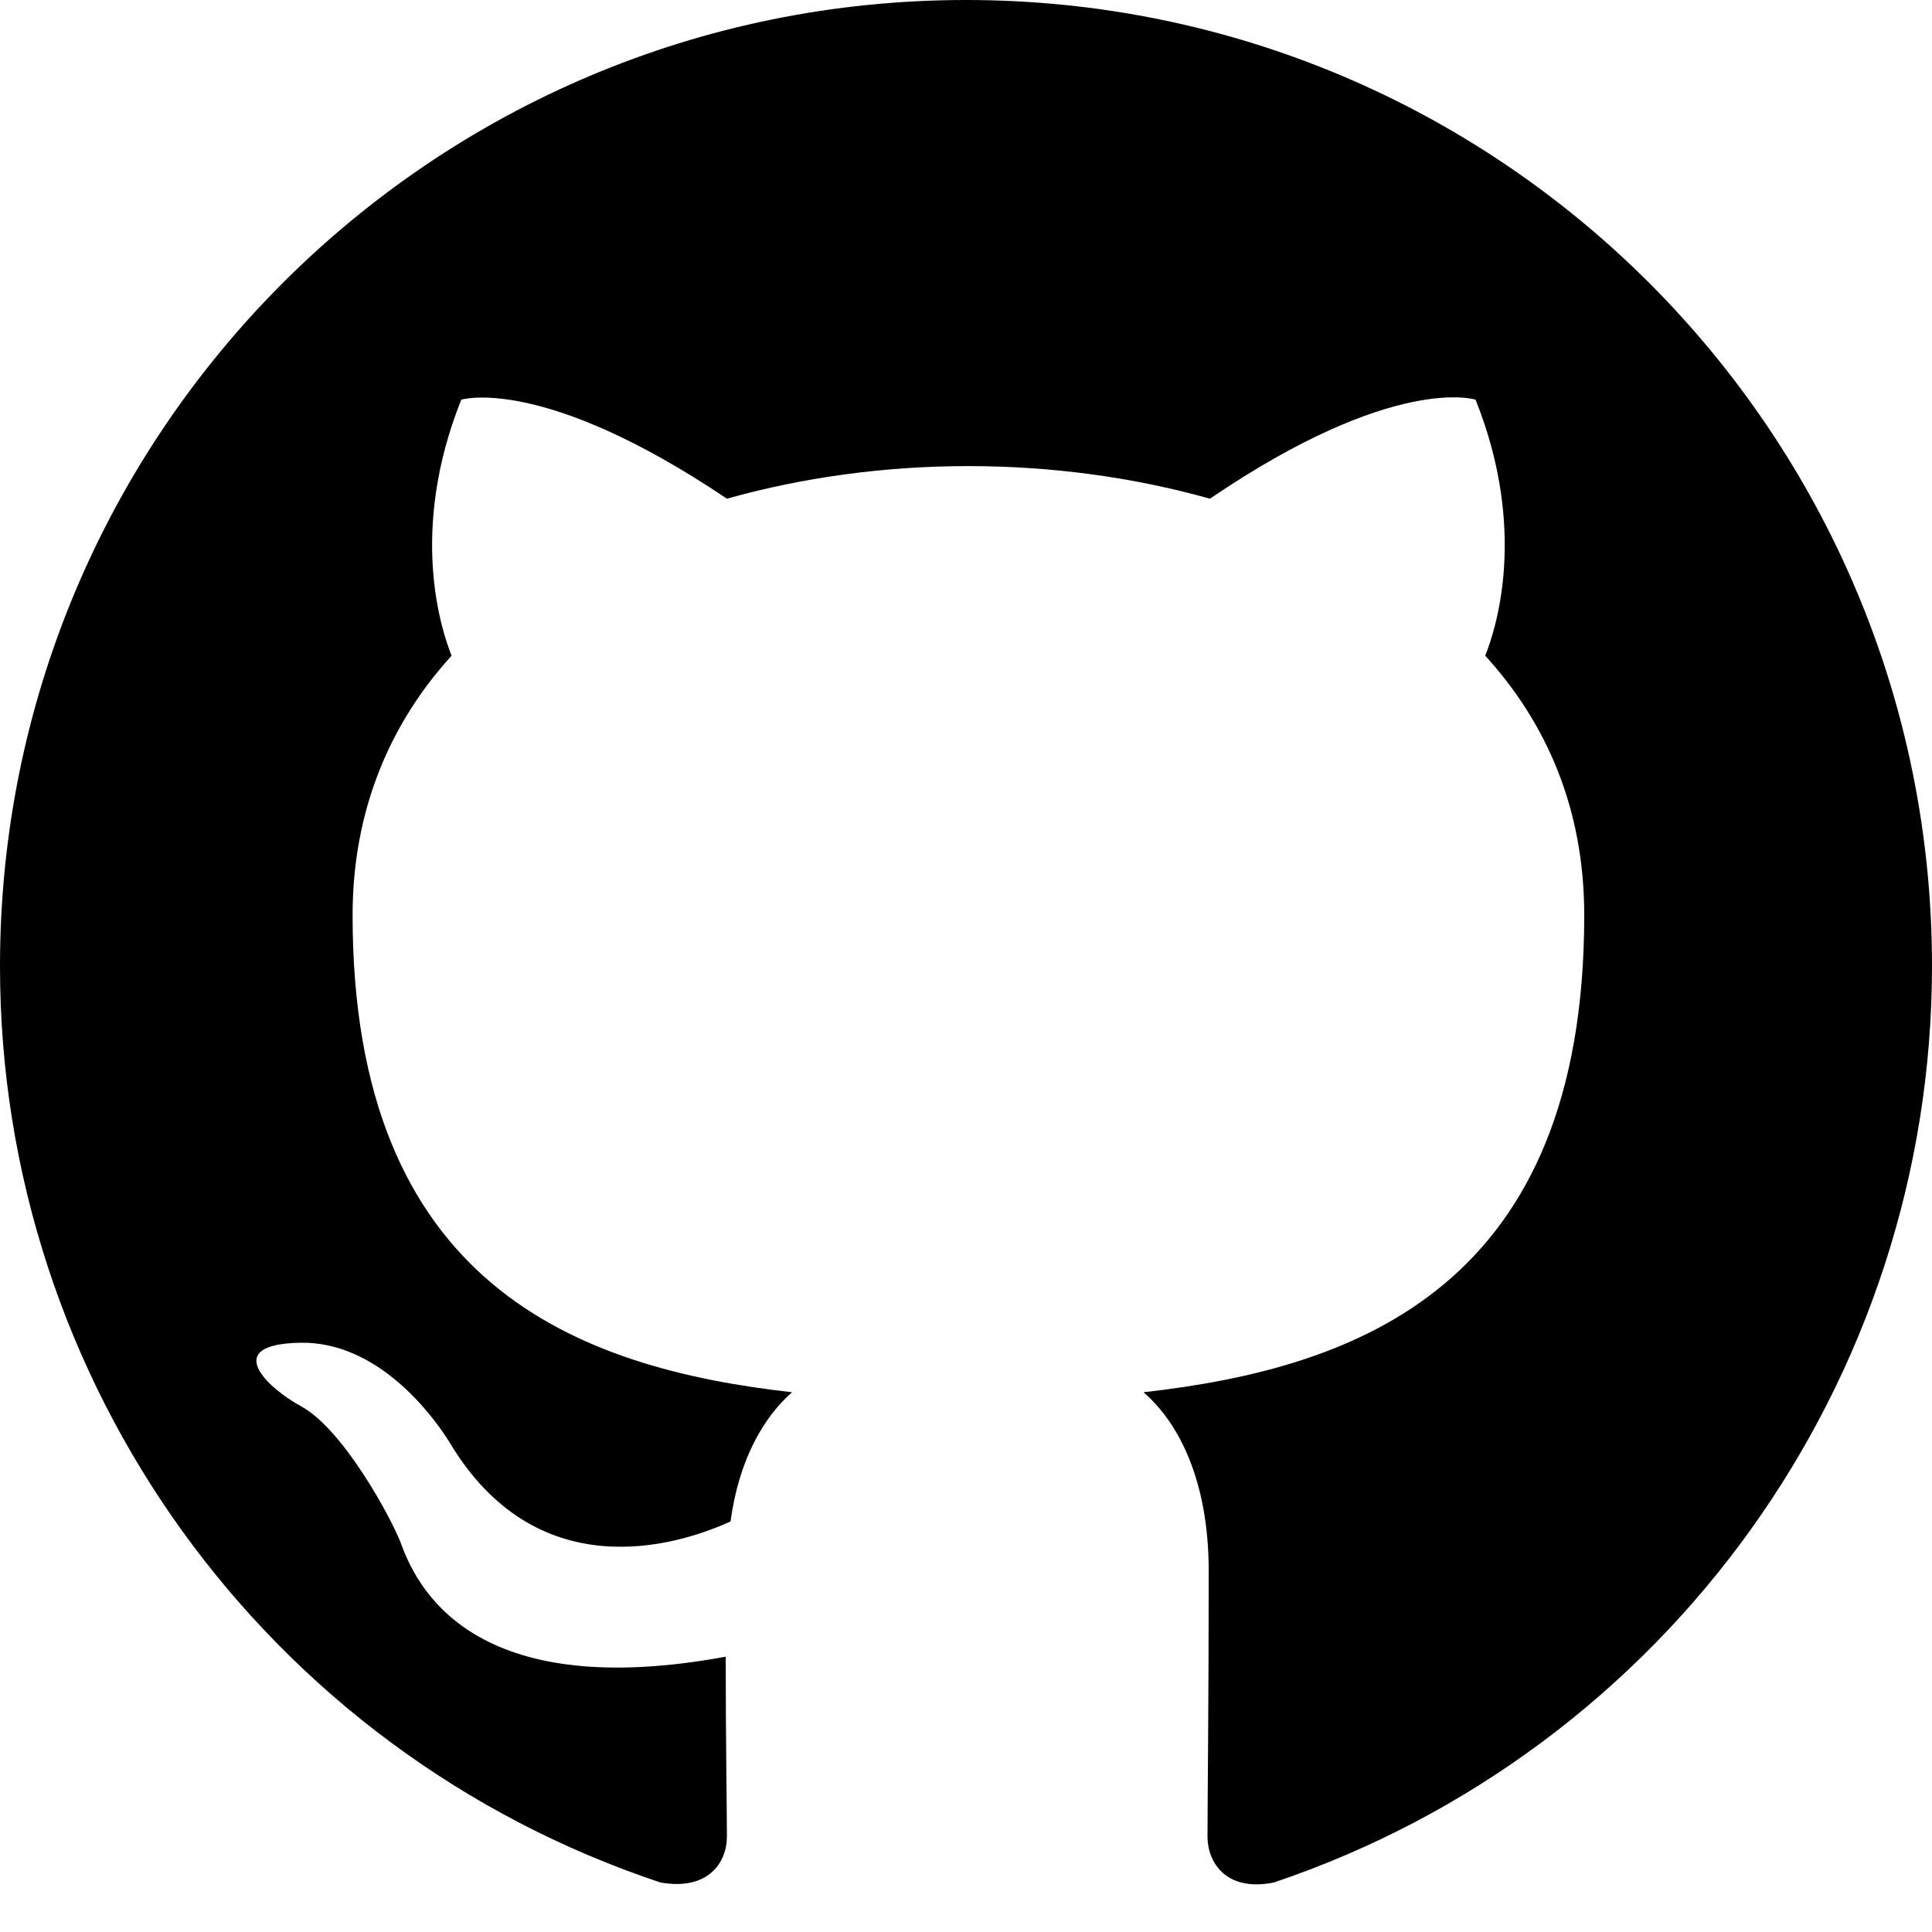
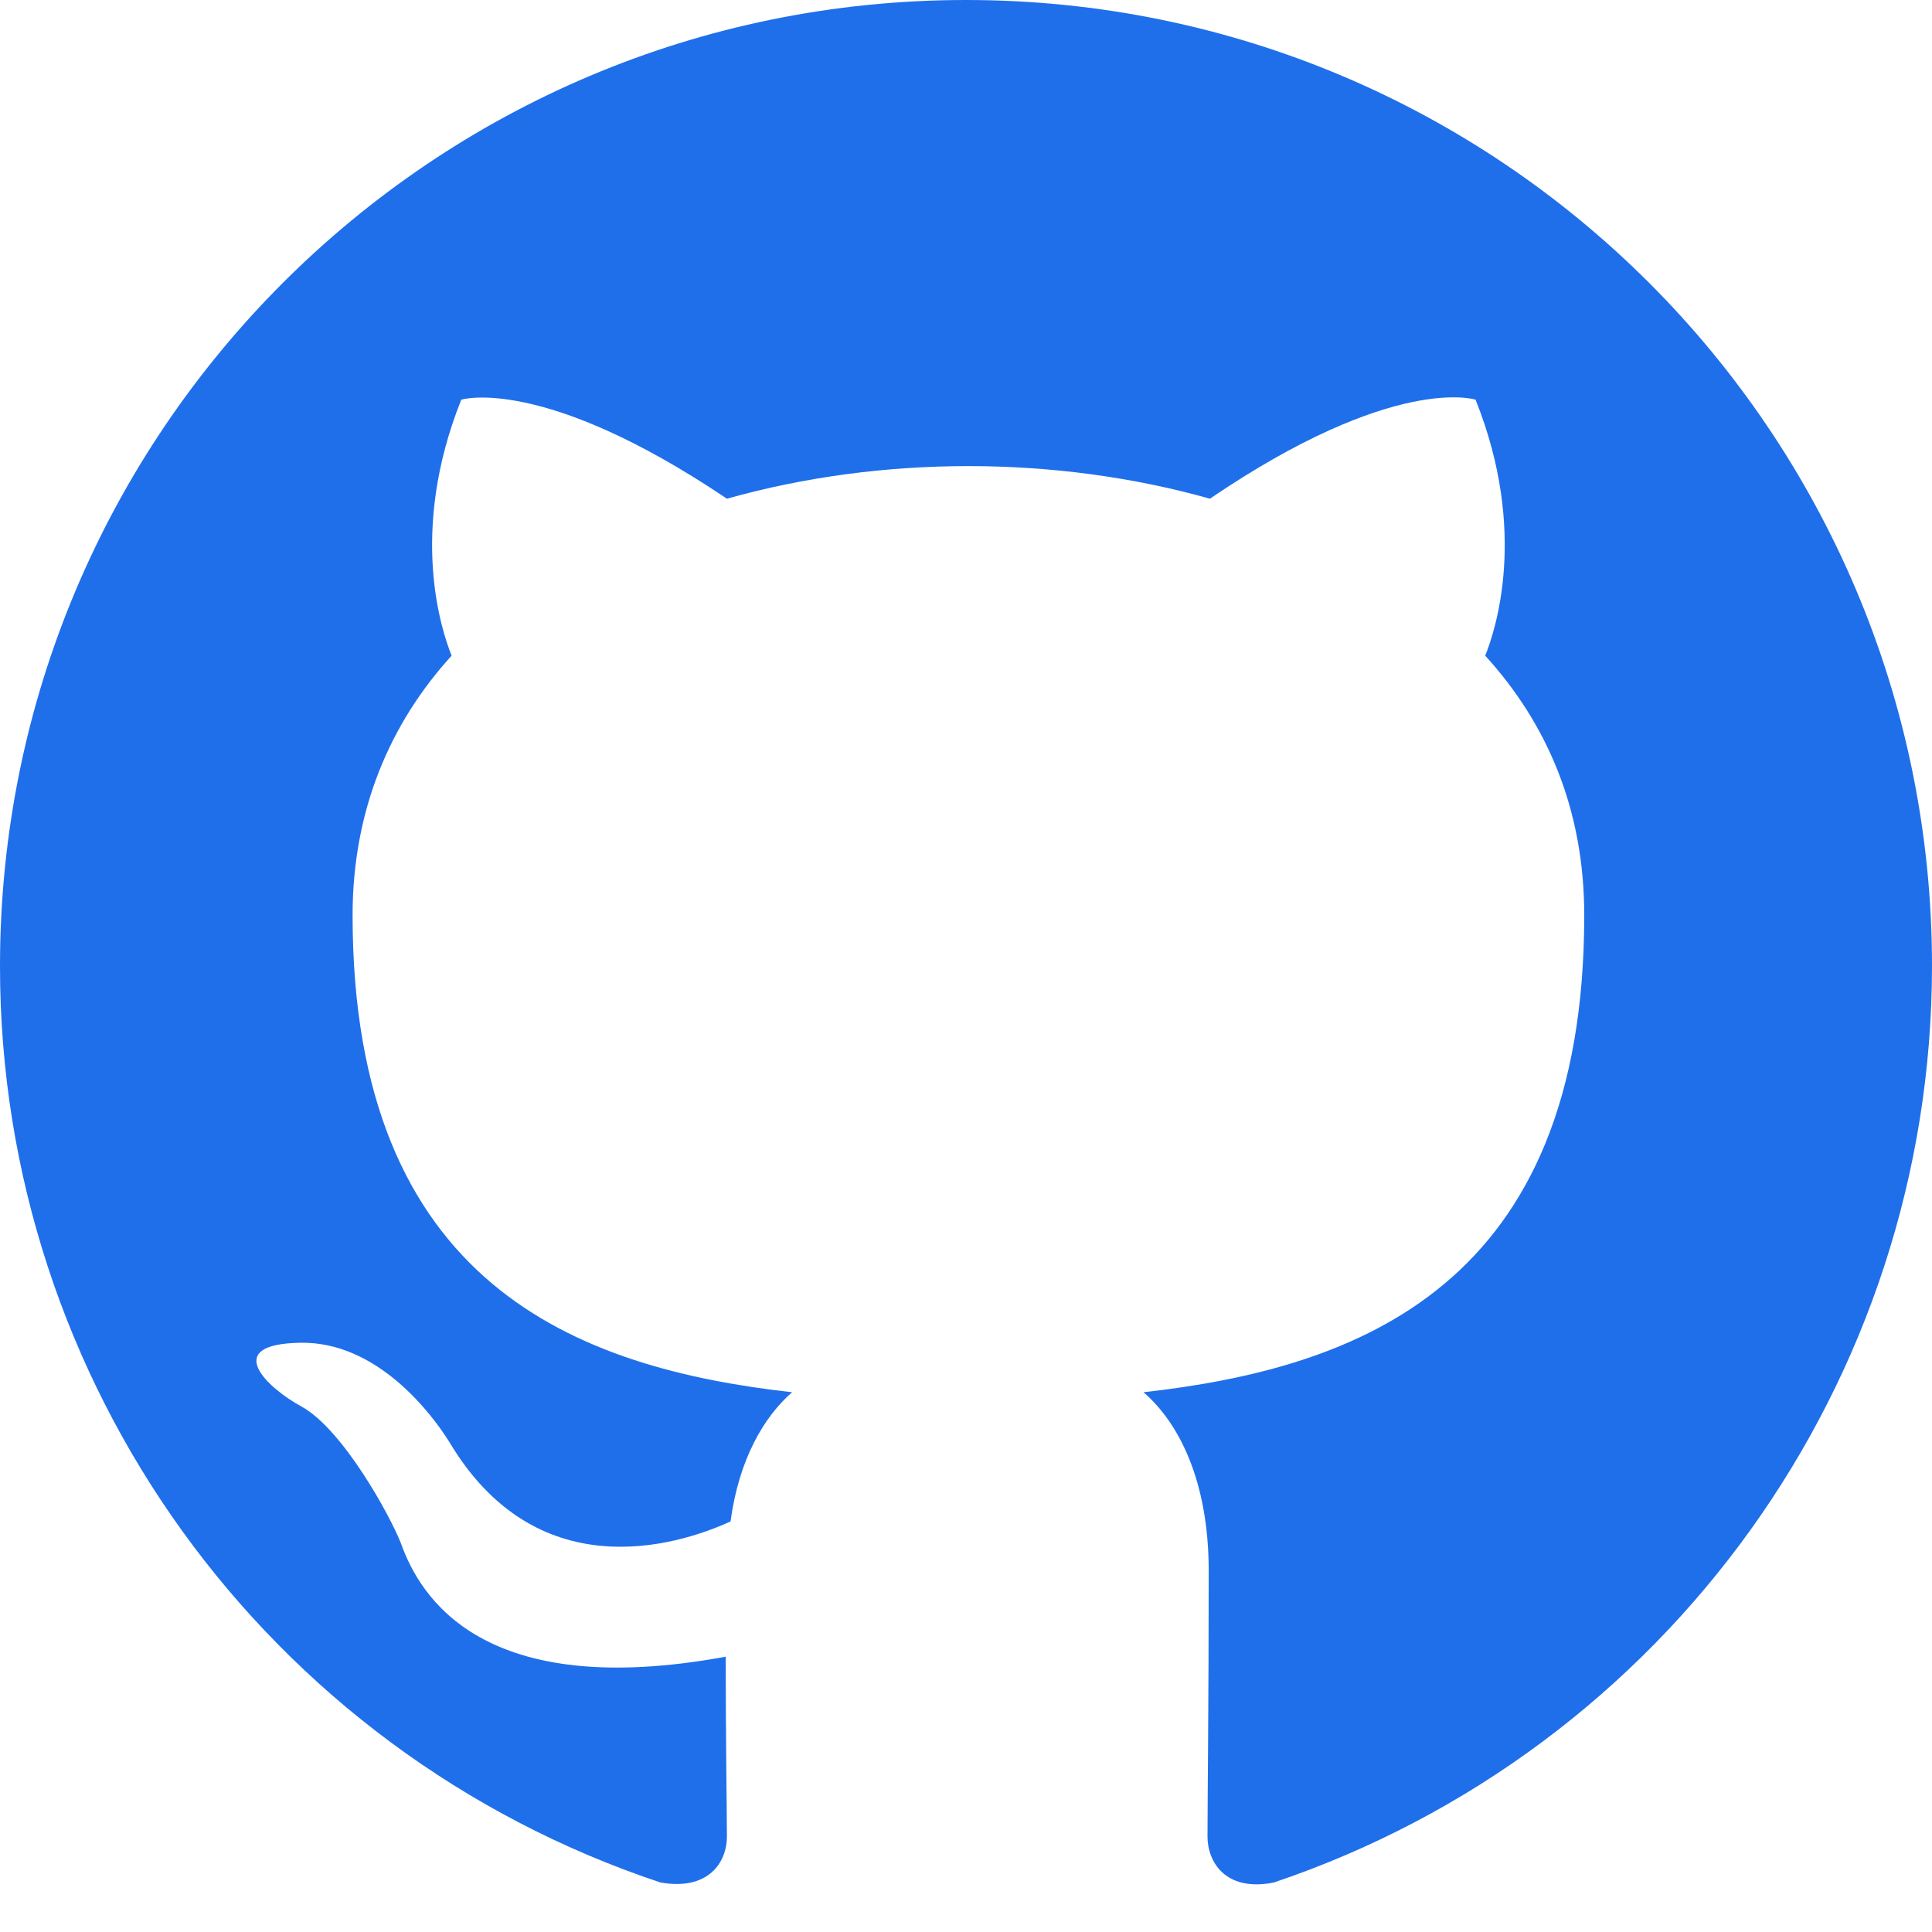
<svg xmlns="http://www.w3.org/2000/svg" height="24" viewBox="0 0 16 16" width="24">
-   <path fill="currentColor" d="M8 0c4.42 0 8 3.58 8 8a8.013 8.013 0 0 1-5.45 7.59c-.4.08-.55-.17-.55-.38 0-.27.01-1.13.01-2.2 0-.75-.25-1.23-.54-1.48 1.78-.2 3.65-.88 3.65-3.95 0-.88-.31-1.59-.82-2.15.08-.2.36-1.02-.08-2.12 0 0-.67-.22-2.2.82-.64-.18-1.32-.27-2-.27-.68 0-1.36.09-2 .27-1.53-1.03-2.2-.82-2.2-.82-.44 1.1-.16 1.92-.08 2.12-.51.56-.82 1.28-.82 2.15 0 3.06 1.86 3.75 3.64 3.95-.23.2-.44.55-.51 1.07-.46.21-1.61.55-2.33-.66-.15-.24-.6-.83-1.23-.82-.67.01-.27.38.01.53.34.19.73.9.82 1.13.16.45.68 1.31 2.69.94 0 .67.01 1.3.01 1.49 0 .21-.15.45-.55.38A7.995 7.995 0 0 1 0 8c0-4.42 3.58-8 8-8Z" />
+   <path fill="#1F6FEB" d="M8 0c4.42 0 8 3.58 8 8a8.013 8.013 0 0 1-5.45 7.59c-.4.08-.55-.17-.55-.38 0-.27.01-1.13.01-2.2 0-.75-.25-1.23-.54-1.48 1.78-.2 3.65-.88 3.65-3.95 0-.88-.31-1.59-.82-2.15.08-.2.36-1.02-.08-2.12 0 0-.67-.22-2.2.82-.64-.18-1.32-.27-2-.27-.68 0-1.36.09-2 .27-1.53-1.03-2.2-.82-2.2-.82-.44 1.1-.16 1.92-.08 2.12-.51.56-.82 1.28-.82 2.15 0 3.06 1.86 3.75 3.64 3.95-.23.2-.44.55-.51 1.07-.46.21-1.61.55-2.33-.66-.15-.24-.6-.83-1.23-.82-.67.01-.27.38.01.53.34.19.73.9.82 1.13.16.45.68 1.31 2.69.94 0 .67.01 1.3.01 1.49 0 .21-.15.45-.55.38A7.995 7.995 0 0 1 0 8c0-4.42 3.58-8 8-8Z" />
</svg>
